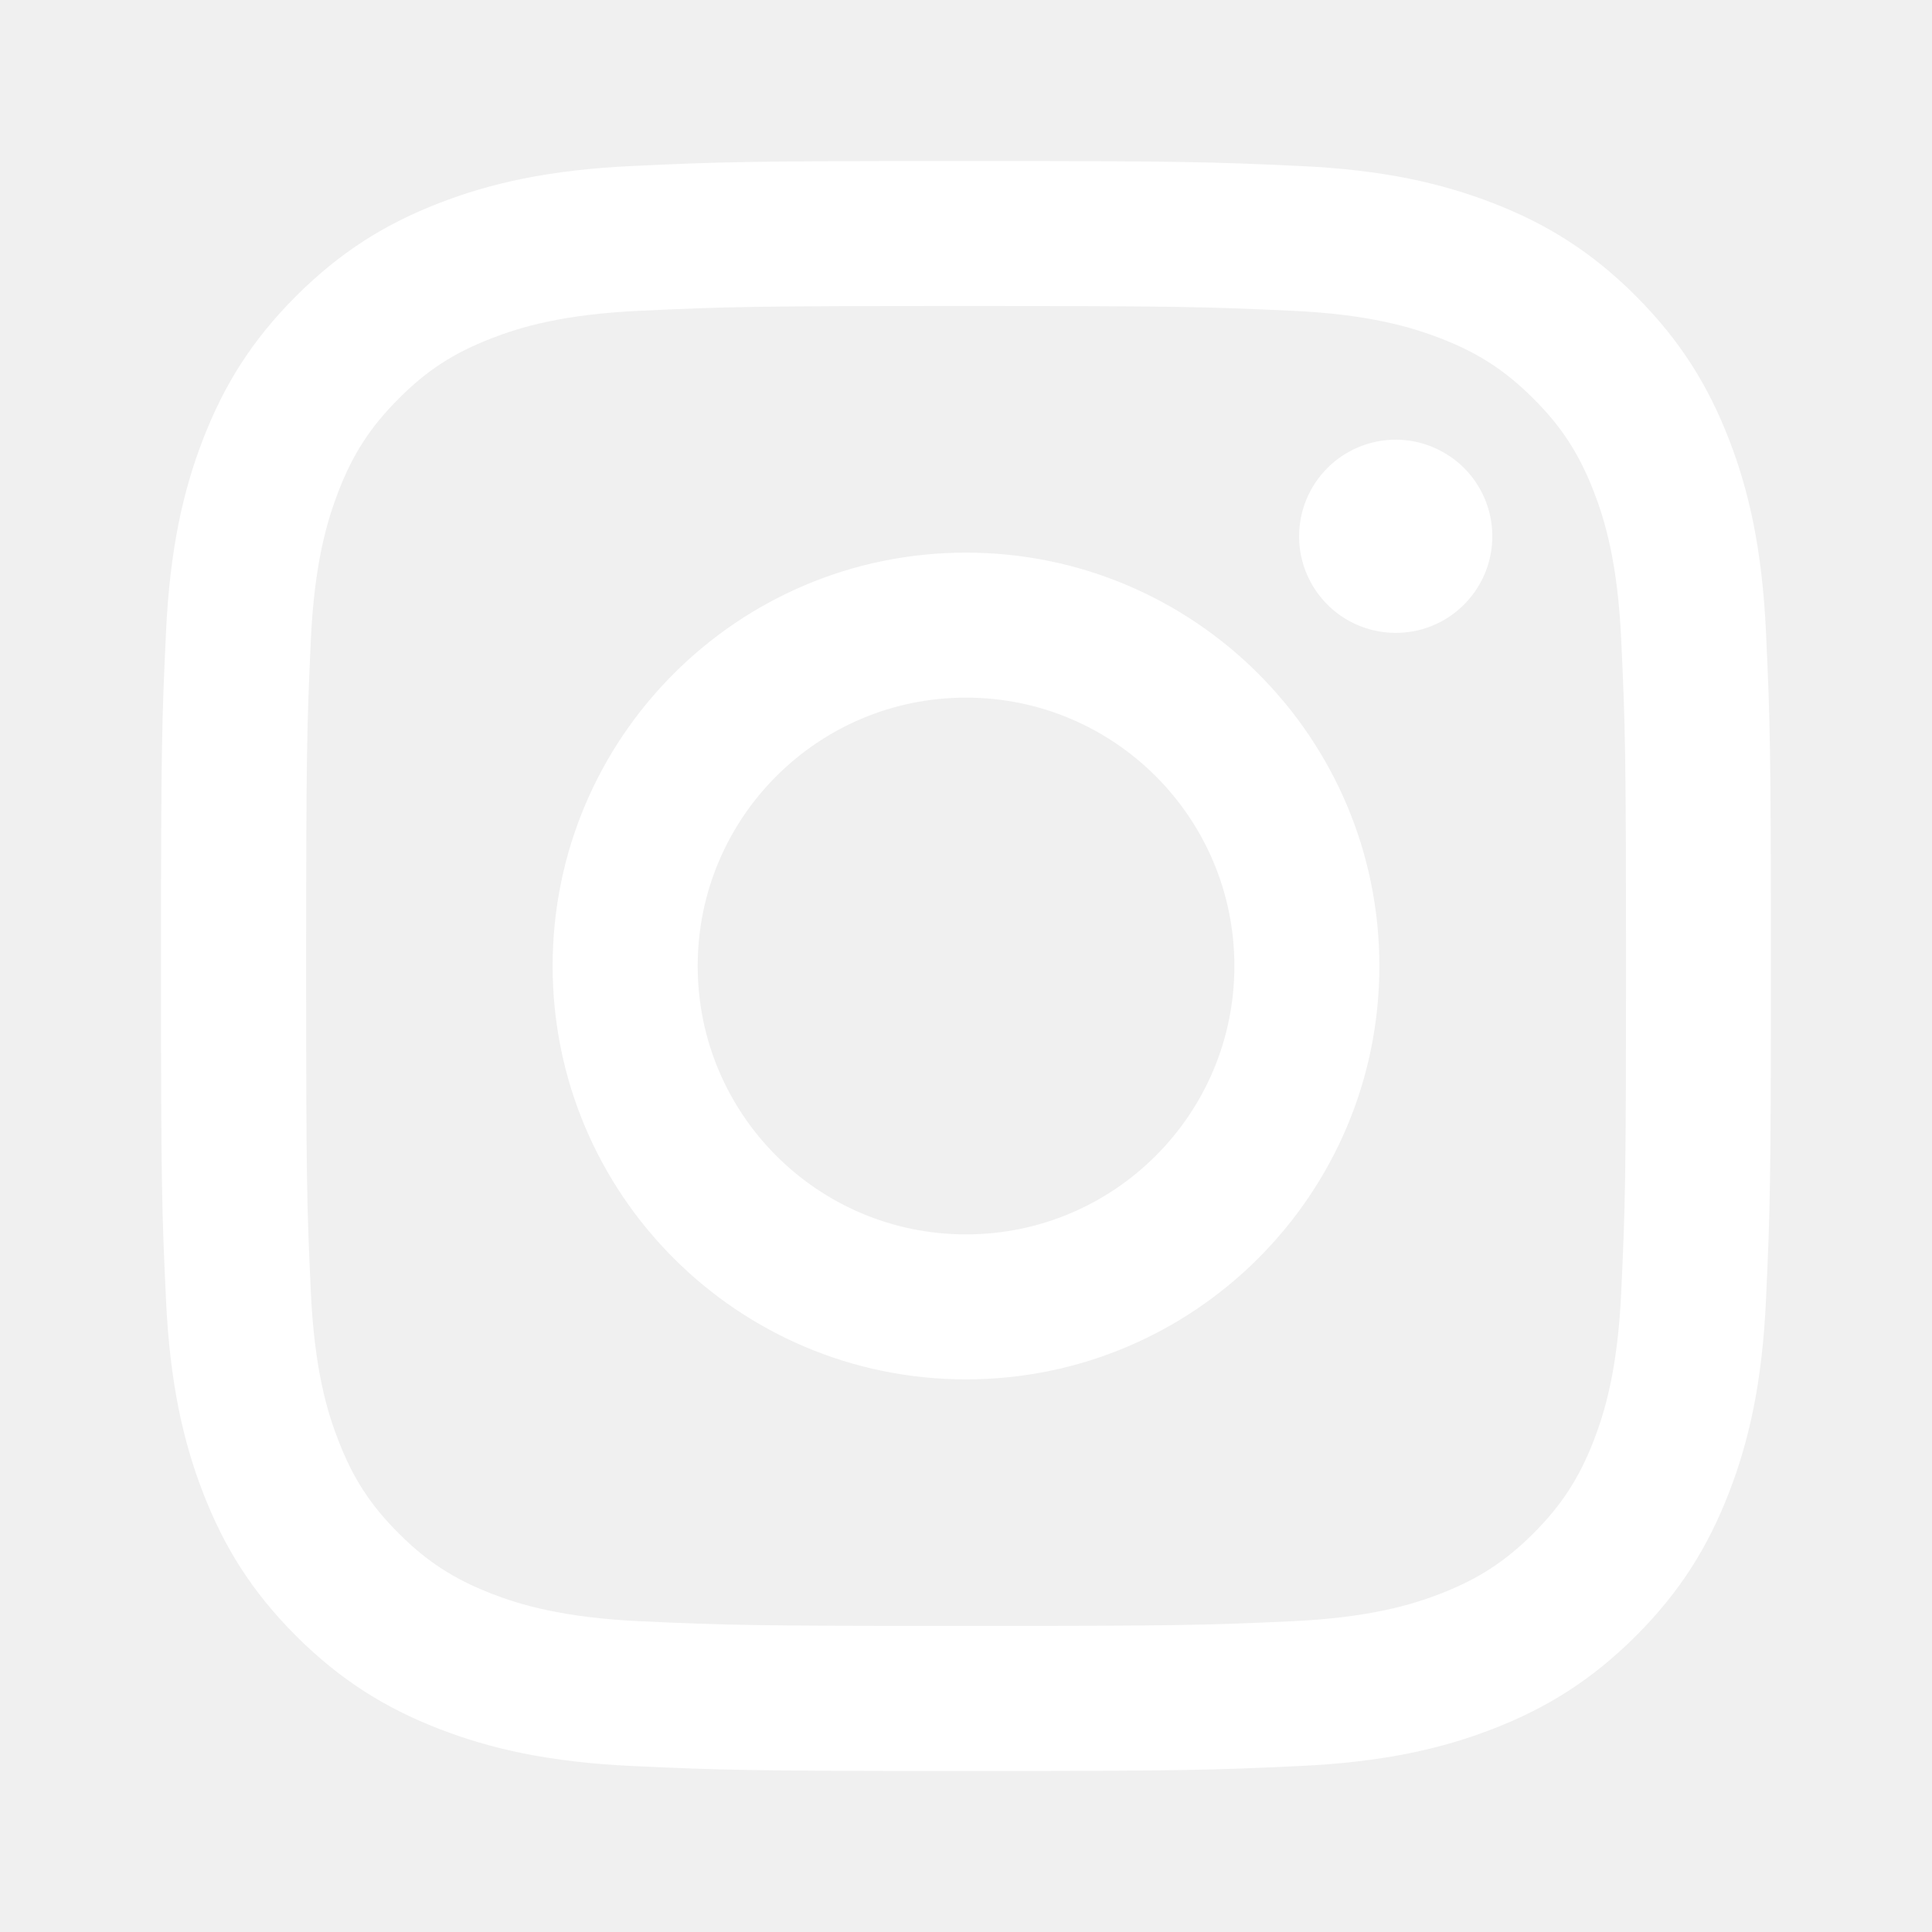
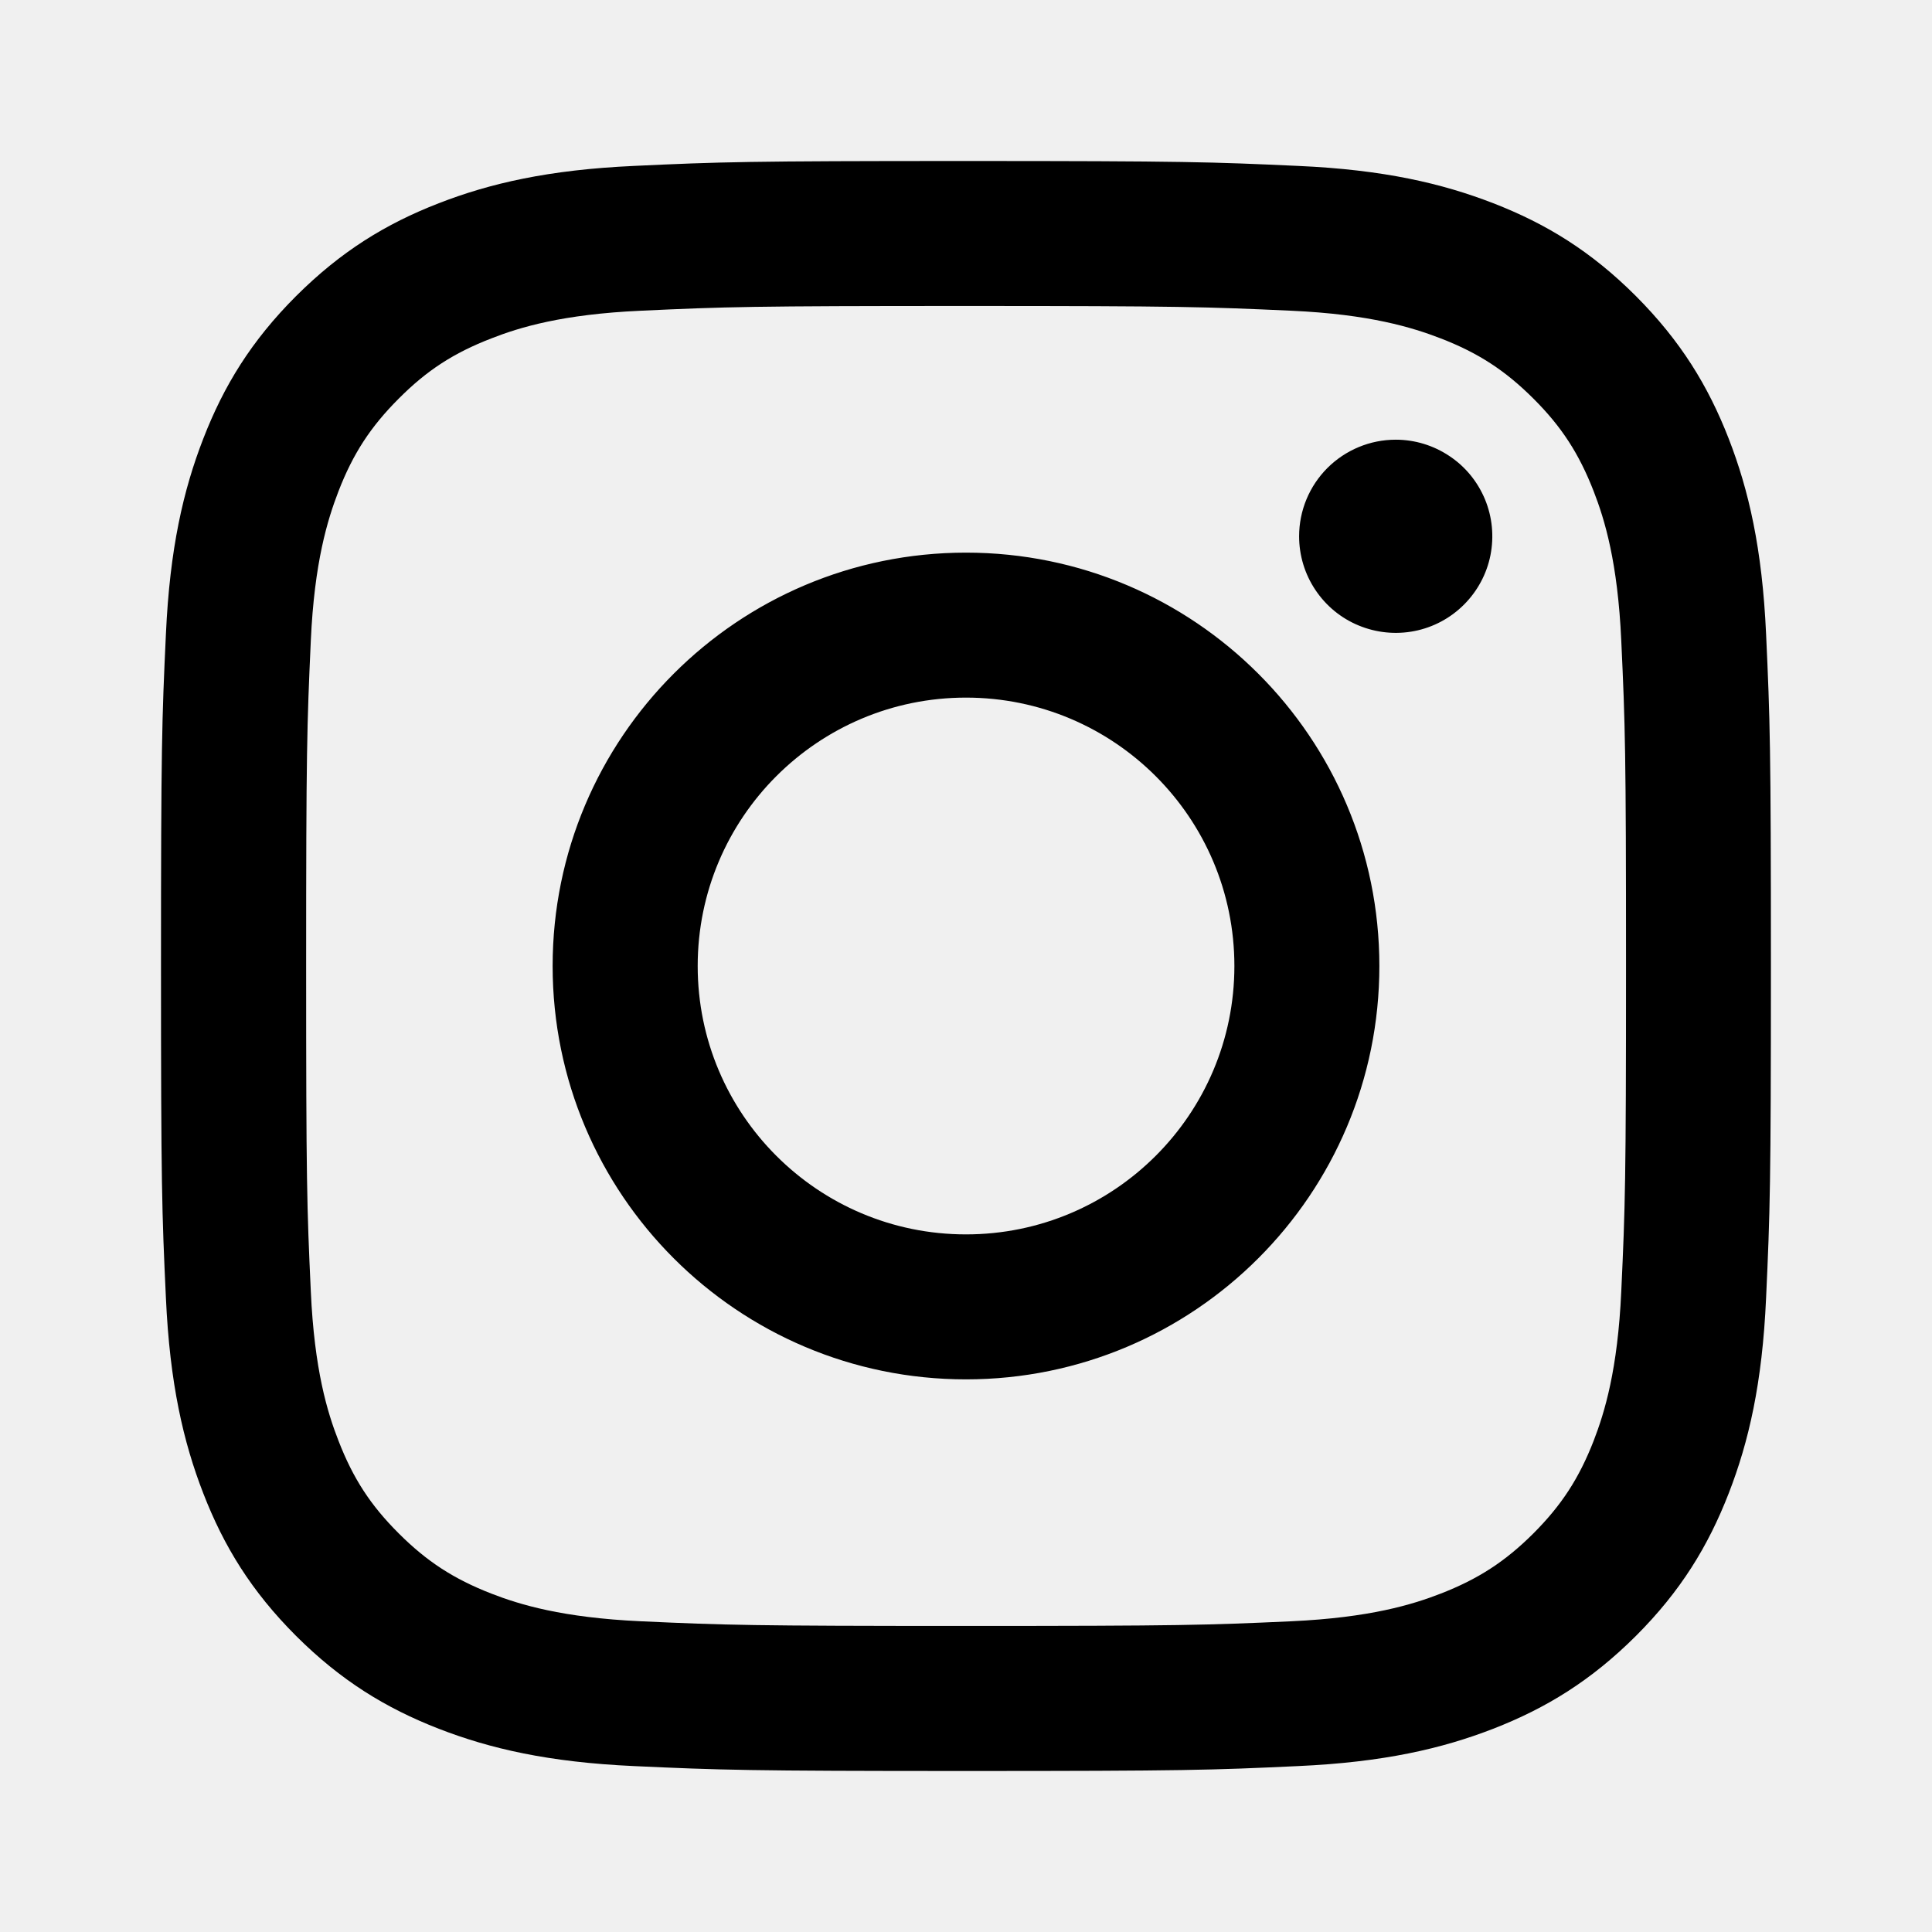
- <svg xmlns="http://www.w3.org/2000/svg" width="80" height="80" viewBox="0 0 24 24" fill="#ffffff" transform="rotate(0 0 0)">
-   <path d="M8.667 12C8.667 10.159 10.159 8.666 12 8.666C13.841 8.666 15.334 10.159 15.334 12C15.334 13.841 13.841 15.334 12 15.334C10.159 15.334 8.667 13.841 8.667 12ZM6.865 12C6.865 14.836 9.164 17.135 12 17.135C14.836 17.135 17.135 14.836 17.135 12C17.135 9.164 14.836 6.865 12 6.865C9.164 6.865 6.865 9.164 6.865 12ZM16.138 6.662C16.138 6.899 16.208 7.131 16.34 7.328C16.472 7.526 16.659 7.68 16.878 7.77C17.098 7.861 17.339 7.885 17.572 7.839C17.805 7.793 18.018 7.679 18.186 7.511C18.354 7.343 18.469 7.129 18.515 6.897C18.561 6.664 18.538 6.423 18.447 6.203C18.356 5.984 18.203 5.796 18.005 5.665C17.808 5.533 17.576 5.462 17.339 5.462H17.338C17.02 5.462 16.715 5.589 16.49 5.813C16.265 6.038 16.138 6.343 16.138 6.662ZM7.96 20.14C6.985 20.095 6.455 19.933 6.103 19.796C5.636 19.614 5.303 19.398 4.953 19.048C4.602 18.698 4.386 18.365 4.205 17.898C4.067 17.546 3.905 17.016 3.861 16.041C3.812 14.987 3.803 14.671 3.803 12C3.803 9.33 3.813 9.014 3.861 7.959C3.905 6.984 4.069 6.455 4.205 6.102C4.386 5.635 4.603 5.302 4.953 4.952C5.302 4.601 5.635 4.385 6.103 4.204C6.455 4.066 6.985 3.904 7.96 3.86C9.014 3.811 9.331 3.801 12 3.801C14.669 3.801 14.986 3.812 16.041 3.86C17.016 3.904 17.545 4.068 17.898 4.204C18.365 4.385 18.698 4.602 19.049 4.952C19.399 5.301 19.615 5.635 19.797 6.102C19.934 6.454 20.096 6.984 20.14 7.959C20.189 9.014 20.199 9.33 20.199 12C20.199 14.671 20.189 14.986 20.14 16.041C20.096 17.016 19.933 17.546 19.797 17.898C19.615 18.365 19.398 18.698 19.049 19.048C18.699 19.397 18.365 19.614 17.898 19.796C17.546 19.933 17.016 20.095 16.041 20.14C14.987 20.188 14.671 20.198 12 20.198C9.33 20.198 9.014 20.188 7.96 20.14ZM7.877 2.061C6.813 2.109 6.085 2.278 5.45 2.525C4.792 2.78 4.235 3.123 3.678 3.678C3.122 4.234 2.78 4.792 2.525 5.45C2.278 6.086 2.109 6.813 2.061 7.877C2.011 8.943 2 9.284 2 12C2 14.716 2.011 15.057 2.061 16.123C2.109 17.187 2.278 17.914 2.525 18.55C2.78 19.208 3.122 19.766 3.678 20.322C4.235 20.877 4.792 21.219 5.45 21.475C6.086 21.722 6.813 21.891 7.877 21.939C8.944 21.988 9.284 22 12 22C14.716 22 15.057 21.989 16.123 21.939C17.187 21.891 17.914 21.722 18.55 21.475C19.208 21.219 19.765 20.877 20.322 20.322C20.878 19.766 21.219 19.208 21.475 18.55C21.722 17.914 21.892 17.187 21.939 16.123C21.988 15.056 21.999 14.716 21.999 12C21.999 9.284 21.988 8.943 21.939 7.877C21.891 6.813 21.722 6.085 21.475 5.45C21.219 4.792 20.877 4.235 20.322 3.678C19.766 3.122 19.208 2.78 18.551 2.525C17.914 2.278 17.187 2.108 16.124 2.061C15.057 2.012 14.716 2 12.001 2C9.285 2 8.944 2.011 7.877 2.061Z" fill="#ffffff" />
+ <svg xmlns="http://www.w3.org/2000/svg" width="80" height="80" viewBox="0 0 24 24" fill="#000000" transform="rotate(0 0 0)">
+   <path d="M8.667 12C8.667 10.159 10.159 8.666 12 8.666C13.841 8.666 15.334 10.159 15.334 12C15.334 13.841 13.841 15.334 12 15.334C10.159 15.334 8.667 13.841 8.667 12ZM6.865 12C6.865 14.836 9.164 17.135 12 17.135C14.836 17.135 17.135 14.836 17.135 12C17.135 9.164 14.836 6.865 12 6.865C9.164 6.865 6.865 9.164 6.865 12ZM16.138 6.662C16.138 6.899 16.208 7.131 16.34 7.328C16.472 7.526 16.659 7.68 16.878 7.77C17.098 7.861 17.339 7.885 17.572 7.839C17.805 7.793 18.018 7.679 18.186 7.511C18.354 7.343 18.469 7.129 18.515 6.897C18.561 6.664 18.538 6.423 18.447 6.203C18.356 5.984 18.203 5.796 18.005 5.665C17.808 5.533 17.576 5.462 17.339 5.462H17.338C17.02 5.462 16.715 5.589 16.49 5.813C16.265 6.038 16.138 6.343 16.138 6.662ZM7.96 20.14C6.985 20.095 6.455 19.933 6.103 19.796C5.636 19.614 5.303 19.398 4.953 19.048C4.602 18.698 4.386 18.365 4.205 17.898C4.067 17.546 3.905 17.016 3.861 16.041C3.812 14.987 3.803 14.671 3.803 12C3.803 9.33 3.813 9.014 3.861 7.959C3.905 6.984 4.069 6.455 4.205 6.102C4.386 5.635 4.603 5.302 4.953 4.952C5.302 4.601 5.635 4.385 6.103 4.204C6.455 4.066 6.985 3.904 7.96 3.86C9.014 3.811 9.331 3.801 12 3.801C14.669 3.801 14.986 3.812 16.041 3.86C17.016 3.904 17.545 4.068 17.898 4.204C18.365 4.385 18.698 4.602 19.049 4.952C19.399 5.301 19.615 5.635 19.797 6.102C19.934 6.454 20.096 6.984 20.14 7.959C20.189 9.014 20.199 9.33 20.199 12C20.199 14.671 20.189 14.986 20.14 16.041C20.096 17.016 19.933 17.546 19.797 17.898C19.615 18.365 19.398 18.698 19.049 19.048C18.699 19.397 18.365 19.614 17.898 19.796C17.546 19.933 17.016 20.095 16.041 20.14C14.987 20.188 14.671 20.198 12 20.198C9.33 20.198 9.014 20.188 7.96 20.14ZM7.877 2.061C6.813 2.109 6.085 2.278 5.45 2.525C4.792 2.78 4.235 3.123 3.678 3.678C3.122 4.234 2.78 4.792 2.525 5.45C2.278 6.086 2.109 6.813 2.061 7.877C2.011 8.943 2 9.284 2 12C2 14.716 2.011 15.057 2.061 16.123C2.109 17.187 2.278 17.914 2.525 18.55C2.78 19.208 3.122 19.766 3.678 20.322C4.235 20.877 4.792 21.219 5.45 21.475C6.086 21.722 6.813 21.891 7.877 21.939C8.944 21.988 9.284 22 12 22C14.716 22 15.057 21.989 16.123 21.939C17.187 21.891 17.914 21.722 18.55 21.475C19.208 21.219 19.765 20.877 20.322 20.322C20.878 19.766 21.219 19.208 21.475 18.55C21.722 17.914 21.892 17.187 21.939 16.123C21.988 15.056 21.999 14.716 21.999 12C21.999 9.284 21.988 8.943 21.939 7.877C21.891 6.813 21.722 6.085 21.475 5.45C21.219 4.792 20.877 4.235 20.322 3.678C19.766 3.122 19.208 2.78 18.551 2.525C17.914 2.278 17.187 2.108 16.124 2.061C15.057 2.012 14.716 2 12.001 2C9.285 2 8.944 2.011 7.877 2.061Z" fill="#000000" />
</svg>
